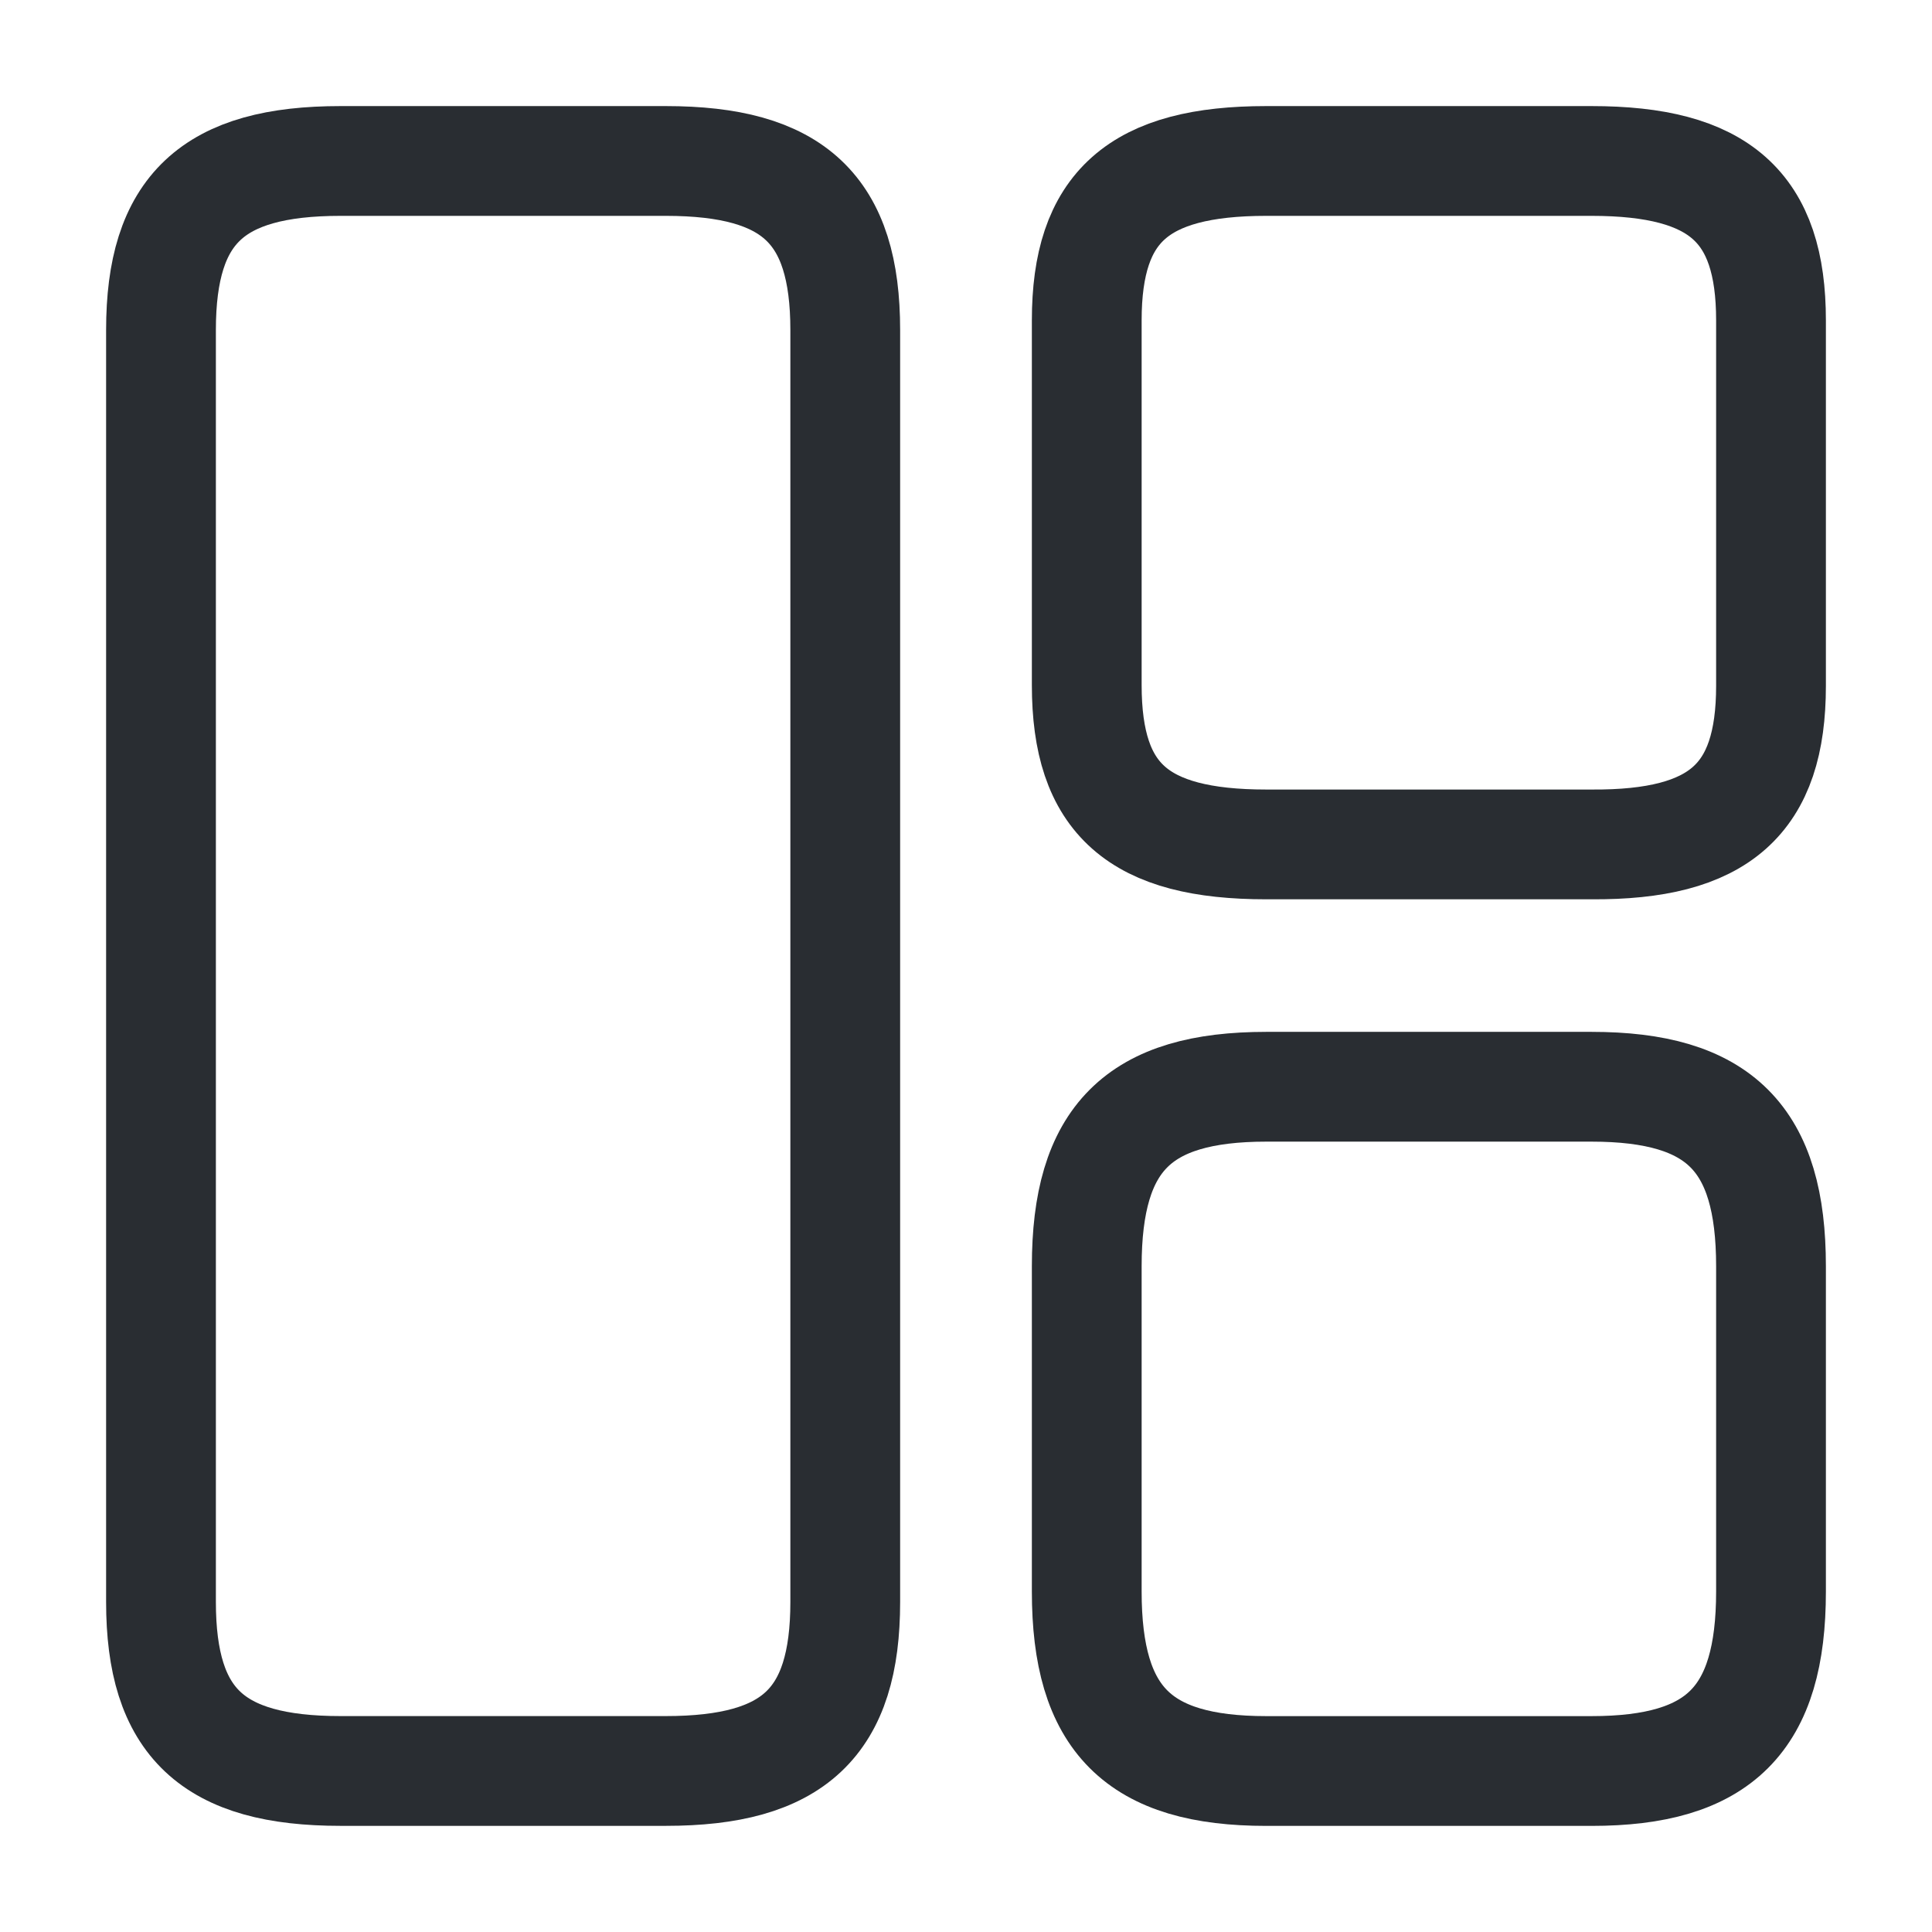
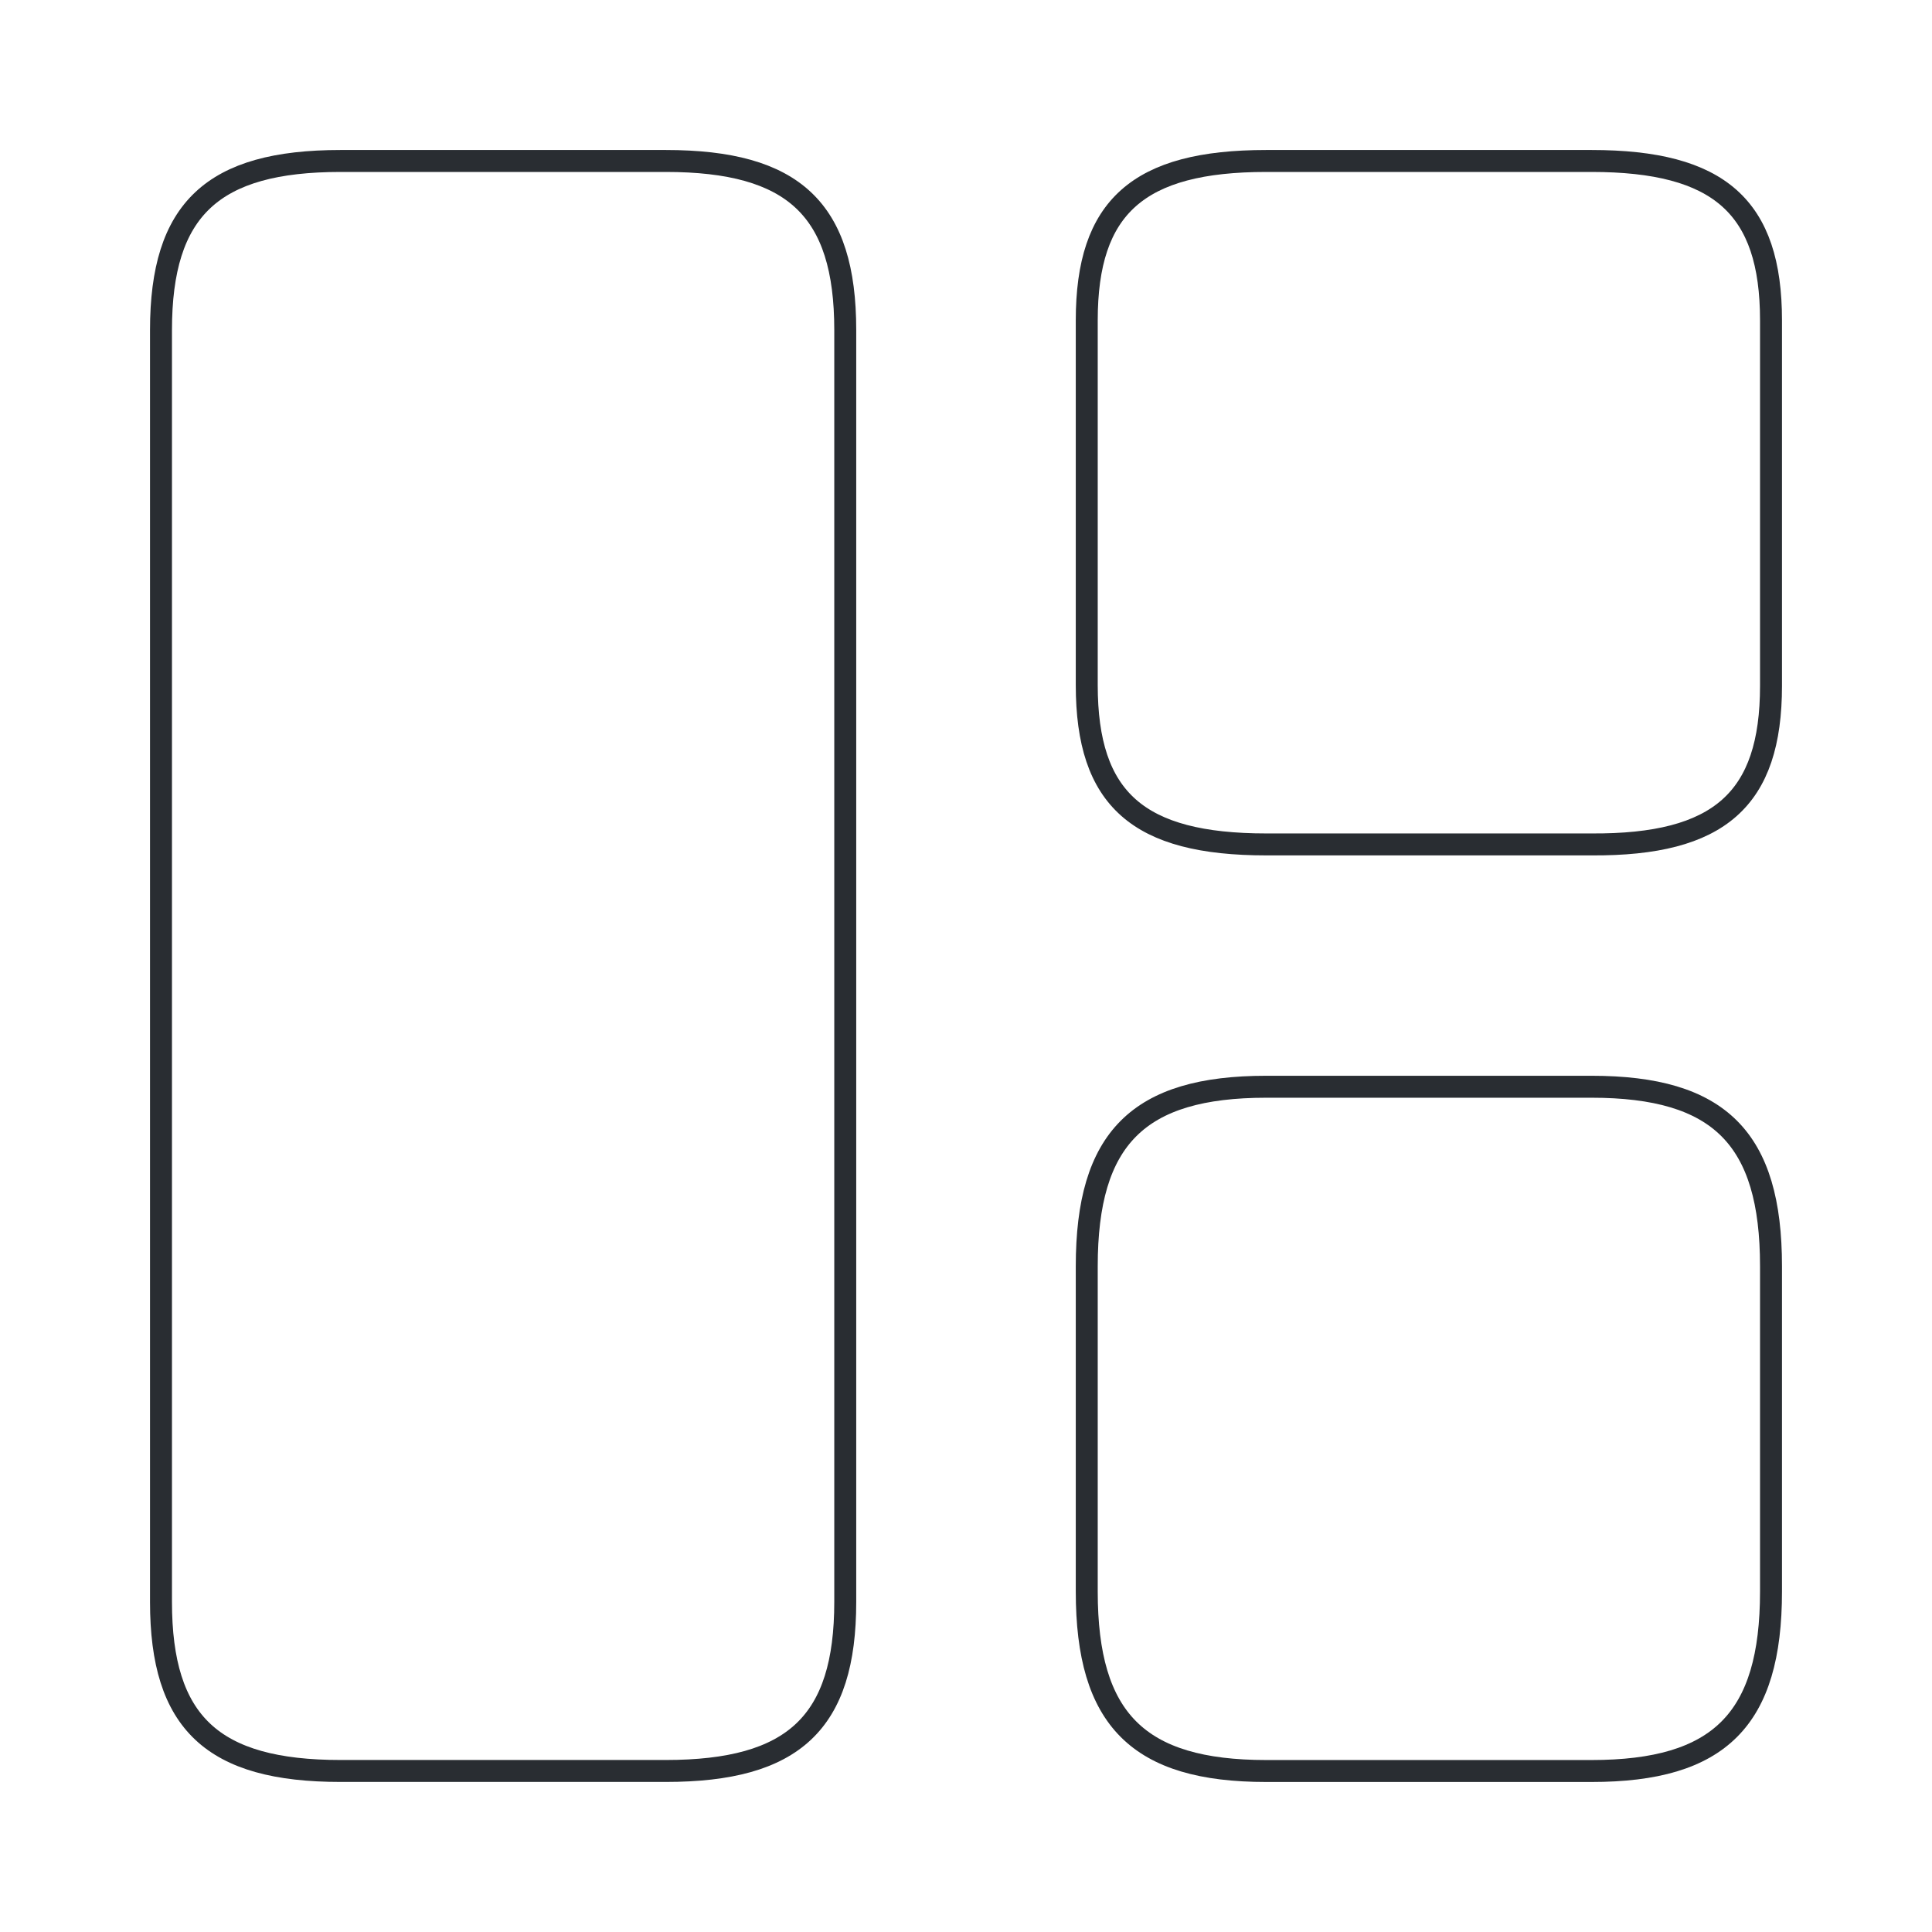
<svg xmlns="http://www.w3.org/2000/svg" width="88" height="88" viewBox="0 0 88 88" fill="none">
-   <path d="M38.5 72.965V15.032C38.5 9.532 36.153 7.332 30.323 7.332H15.51C9.68 7.332 7.333 9.532 7.333 15.032V72.965C7.333 78.465 9.68 80.665 15.51 80.665H30.323C36.153 80.665 38.5 78.465 38.5 72.965Z" stroke="#292D32" stroke-width="5" stroke-linecap="round" stroke-linejoin="round" />
-   <path d="M80.667 31.239V14.592C80.667 9.422 78.32 7.332 72.49 7.332H57.677C51.847 7.332 49.5 9.422 49.5 14.592V31.202C49.5 36.409 51.847 38.462 57.677 38.462H72.49C78.32 38.499 80.667 36.409 80.667 31.239Z" stroke="#292D32" stroke-width="5" stroke-linecap="round" stroke-linejoin="round" />
-   <path d="M80.667 72.49V57.677C80.667 51.847 78.32 49.5 72.49 49.5H57.677C51.847 49.5 49.5 51.847 49.5 57.677V72.49C49.5 78.32 51.847 80.667 57.677 80.667H72.49C78.32 80.667 80.667 78.32 80.667 72.49Z" stroke="#292D32" stroke-width="5" stroke-linecap="round" stroke-linejoin="round" />
+   <path d="M38.5 72.965V15.032C38.5 9.532 36.153 7.332 30.323 7.332H15.51C9.68 7.332 7.333 9.532 7.333 15.032V72.965C7.333 78.465 9.68 80.665 15.51 80.665H30.323C36.153 80.665 38.5 78.465 38.5 72.965Z" stroke="#292D32" strokeWidth="5" strokeLinecap="round" strokeLinejoin="round" />
+   <path d="M80.667 31.239V14.592C80.667 9.422 78.32 7.332 72.49 7.332H57.677C51.847 7.332 49.5 9.422 49.5 14.592V31.202C49.5 36.409 51.847 38.462 57.677 38.462H72.49C78.32 38.499 80.667 36.409 80.667 31.239Z" stroke="#292D32" strokeWidth="5" strokeLinecap="round" strokeLinejoin="round" />
+   <path d="M80.667 72.49V57.677C80.667 51.847 78.32 49.5 72.49 49.5H57.677C51.847 49.5 49.5 51.847 49.5 57.677V72.49C49.5 78.32 51.847 80.667 57.677 80.667H72.49C78.32 80.667 80.667 78.32 80.667 72.49Z" stroke="#292D32" strokeWidth="5" strokeLinecap="round" strokeLinejoin="round" />
</svg>
